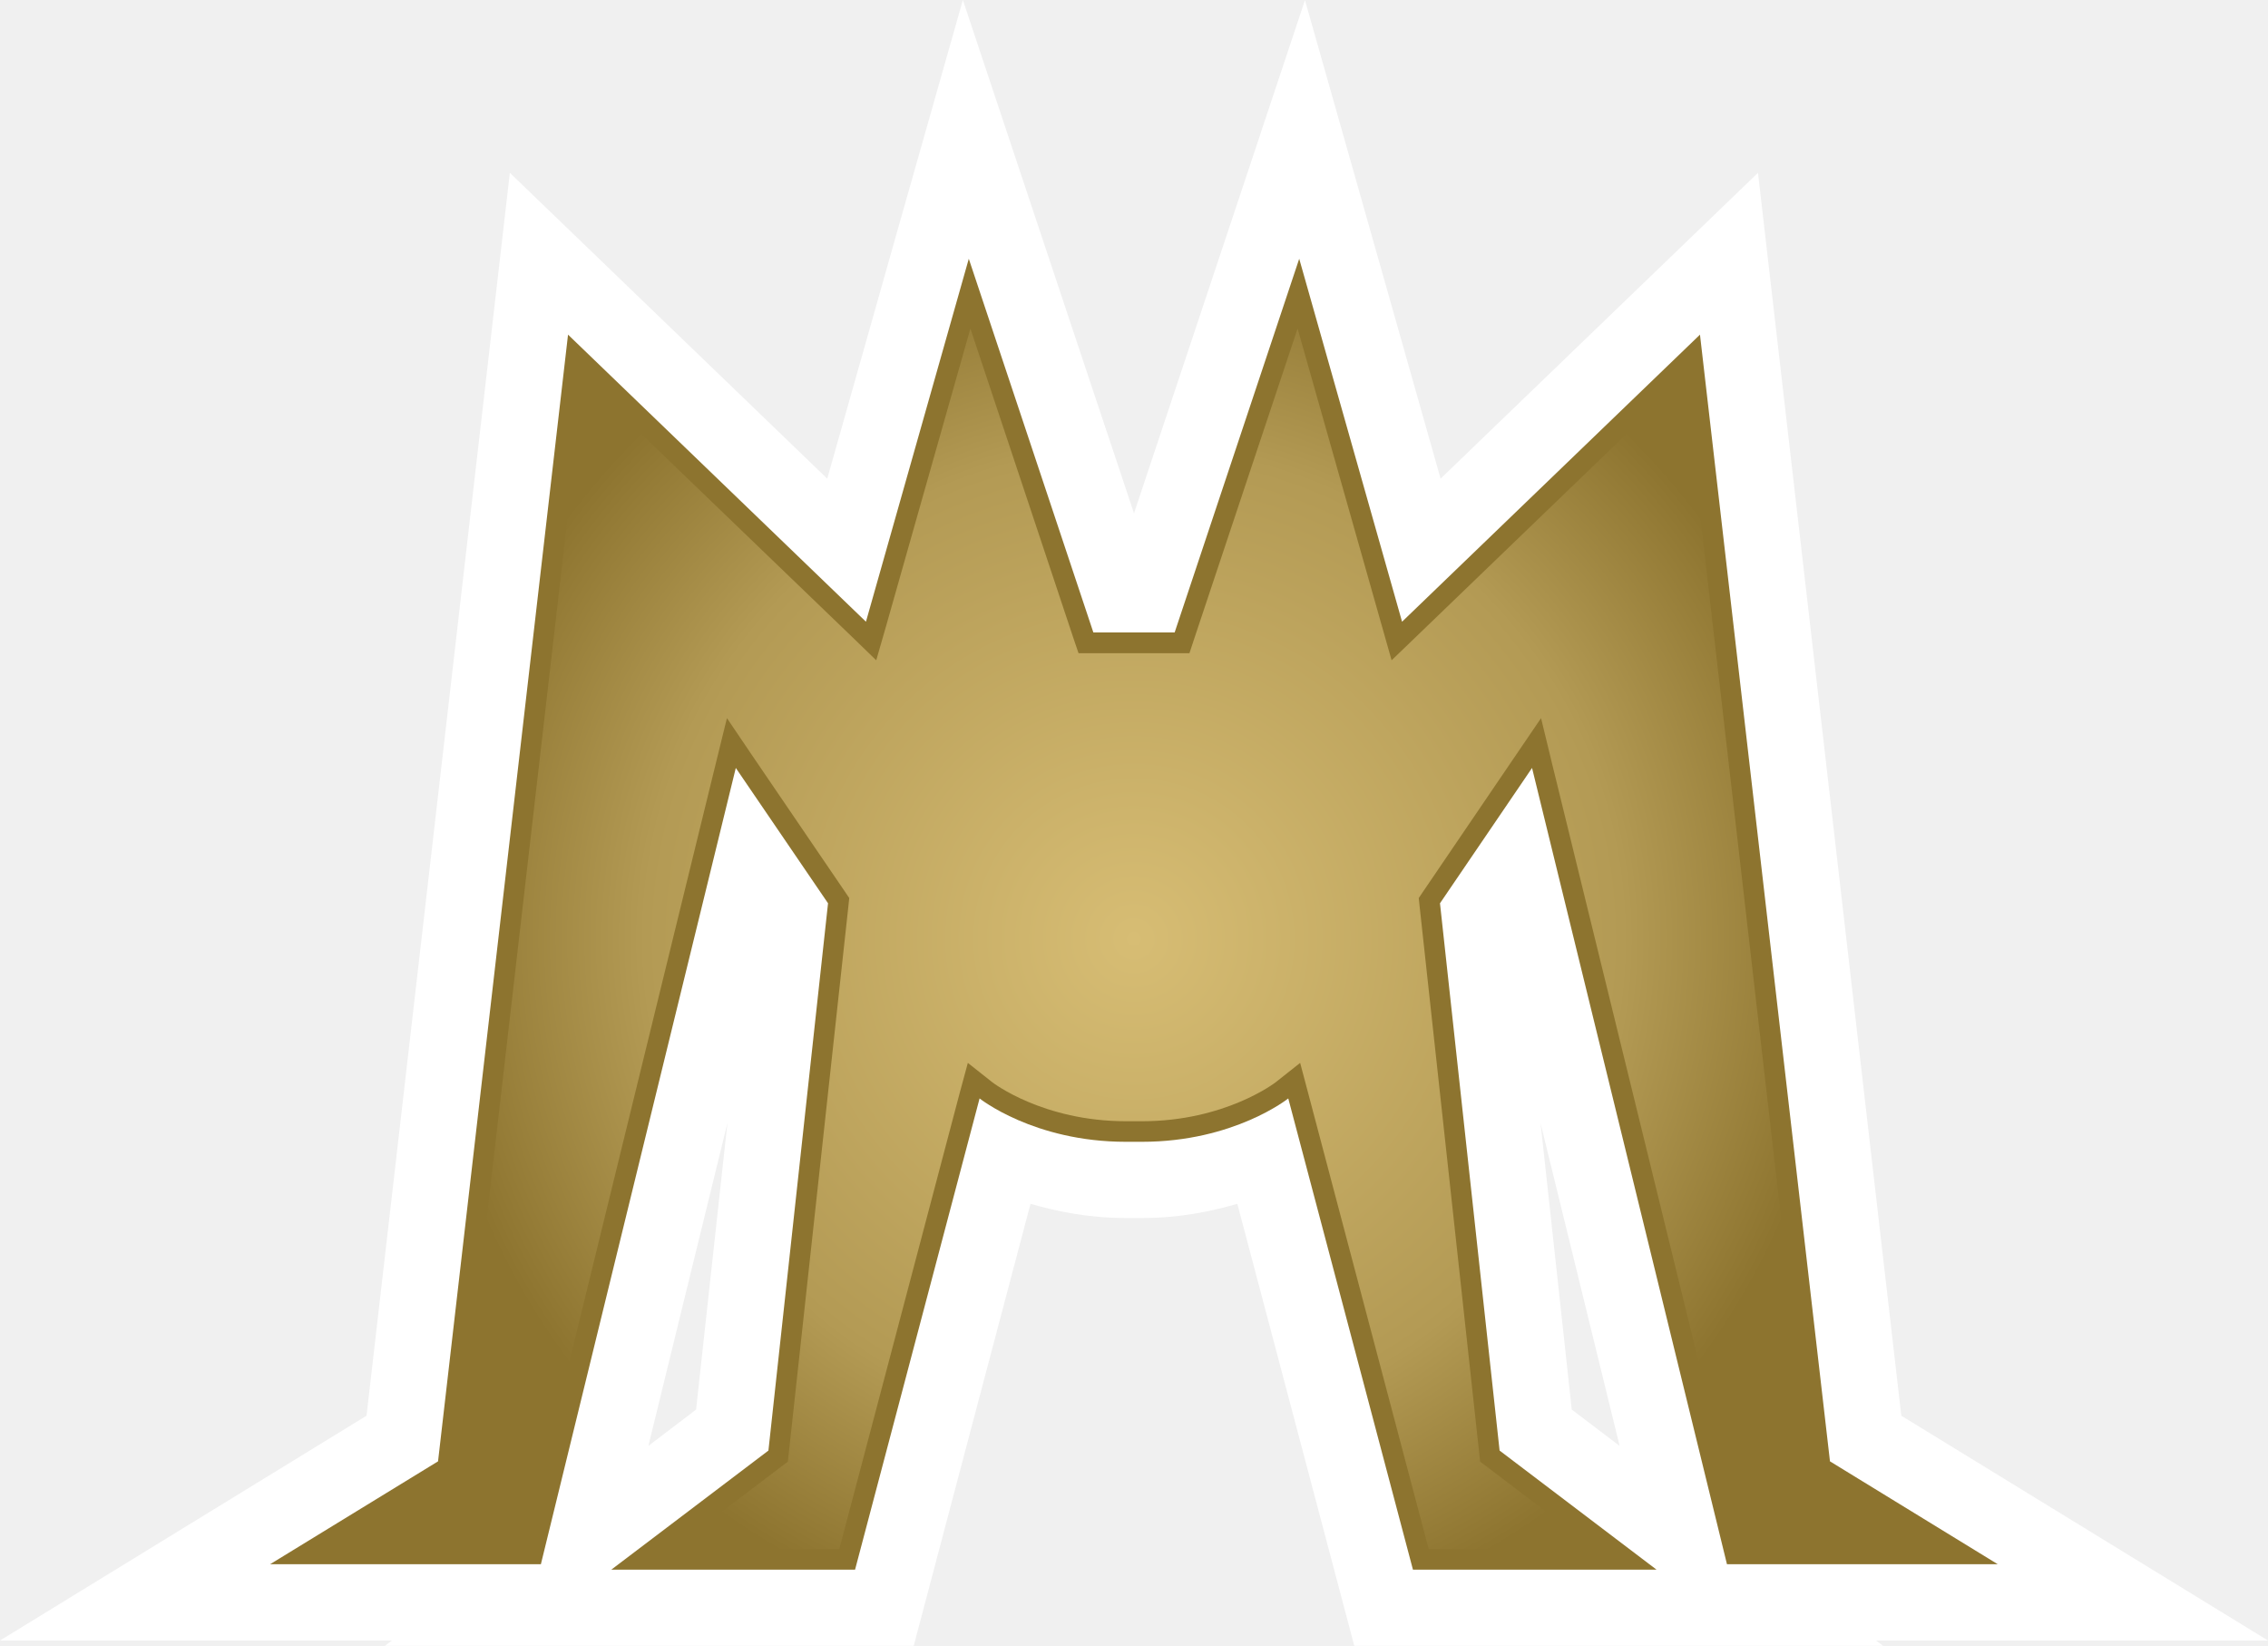
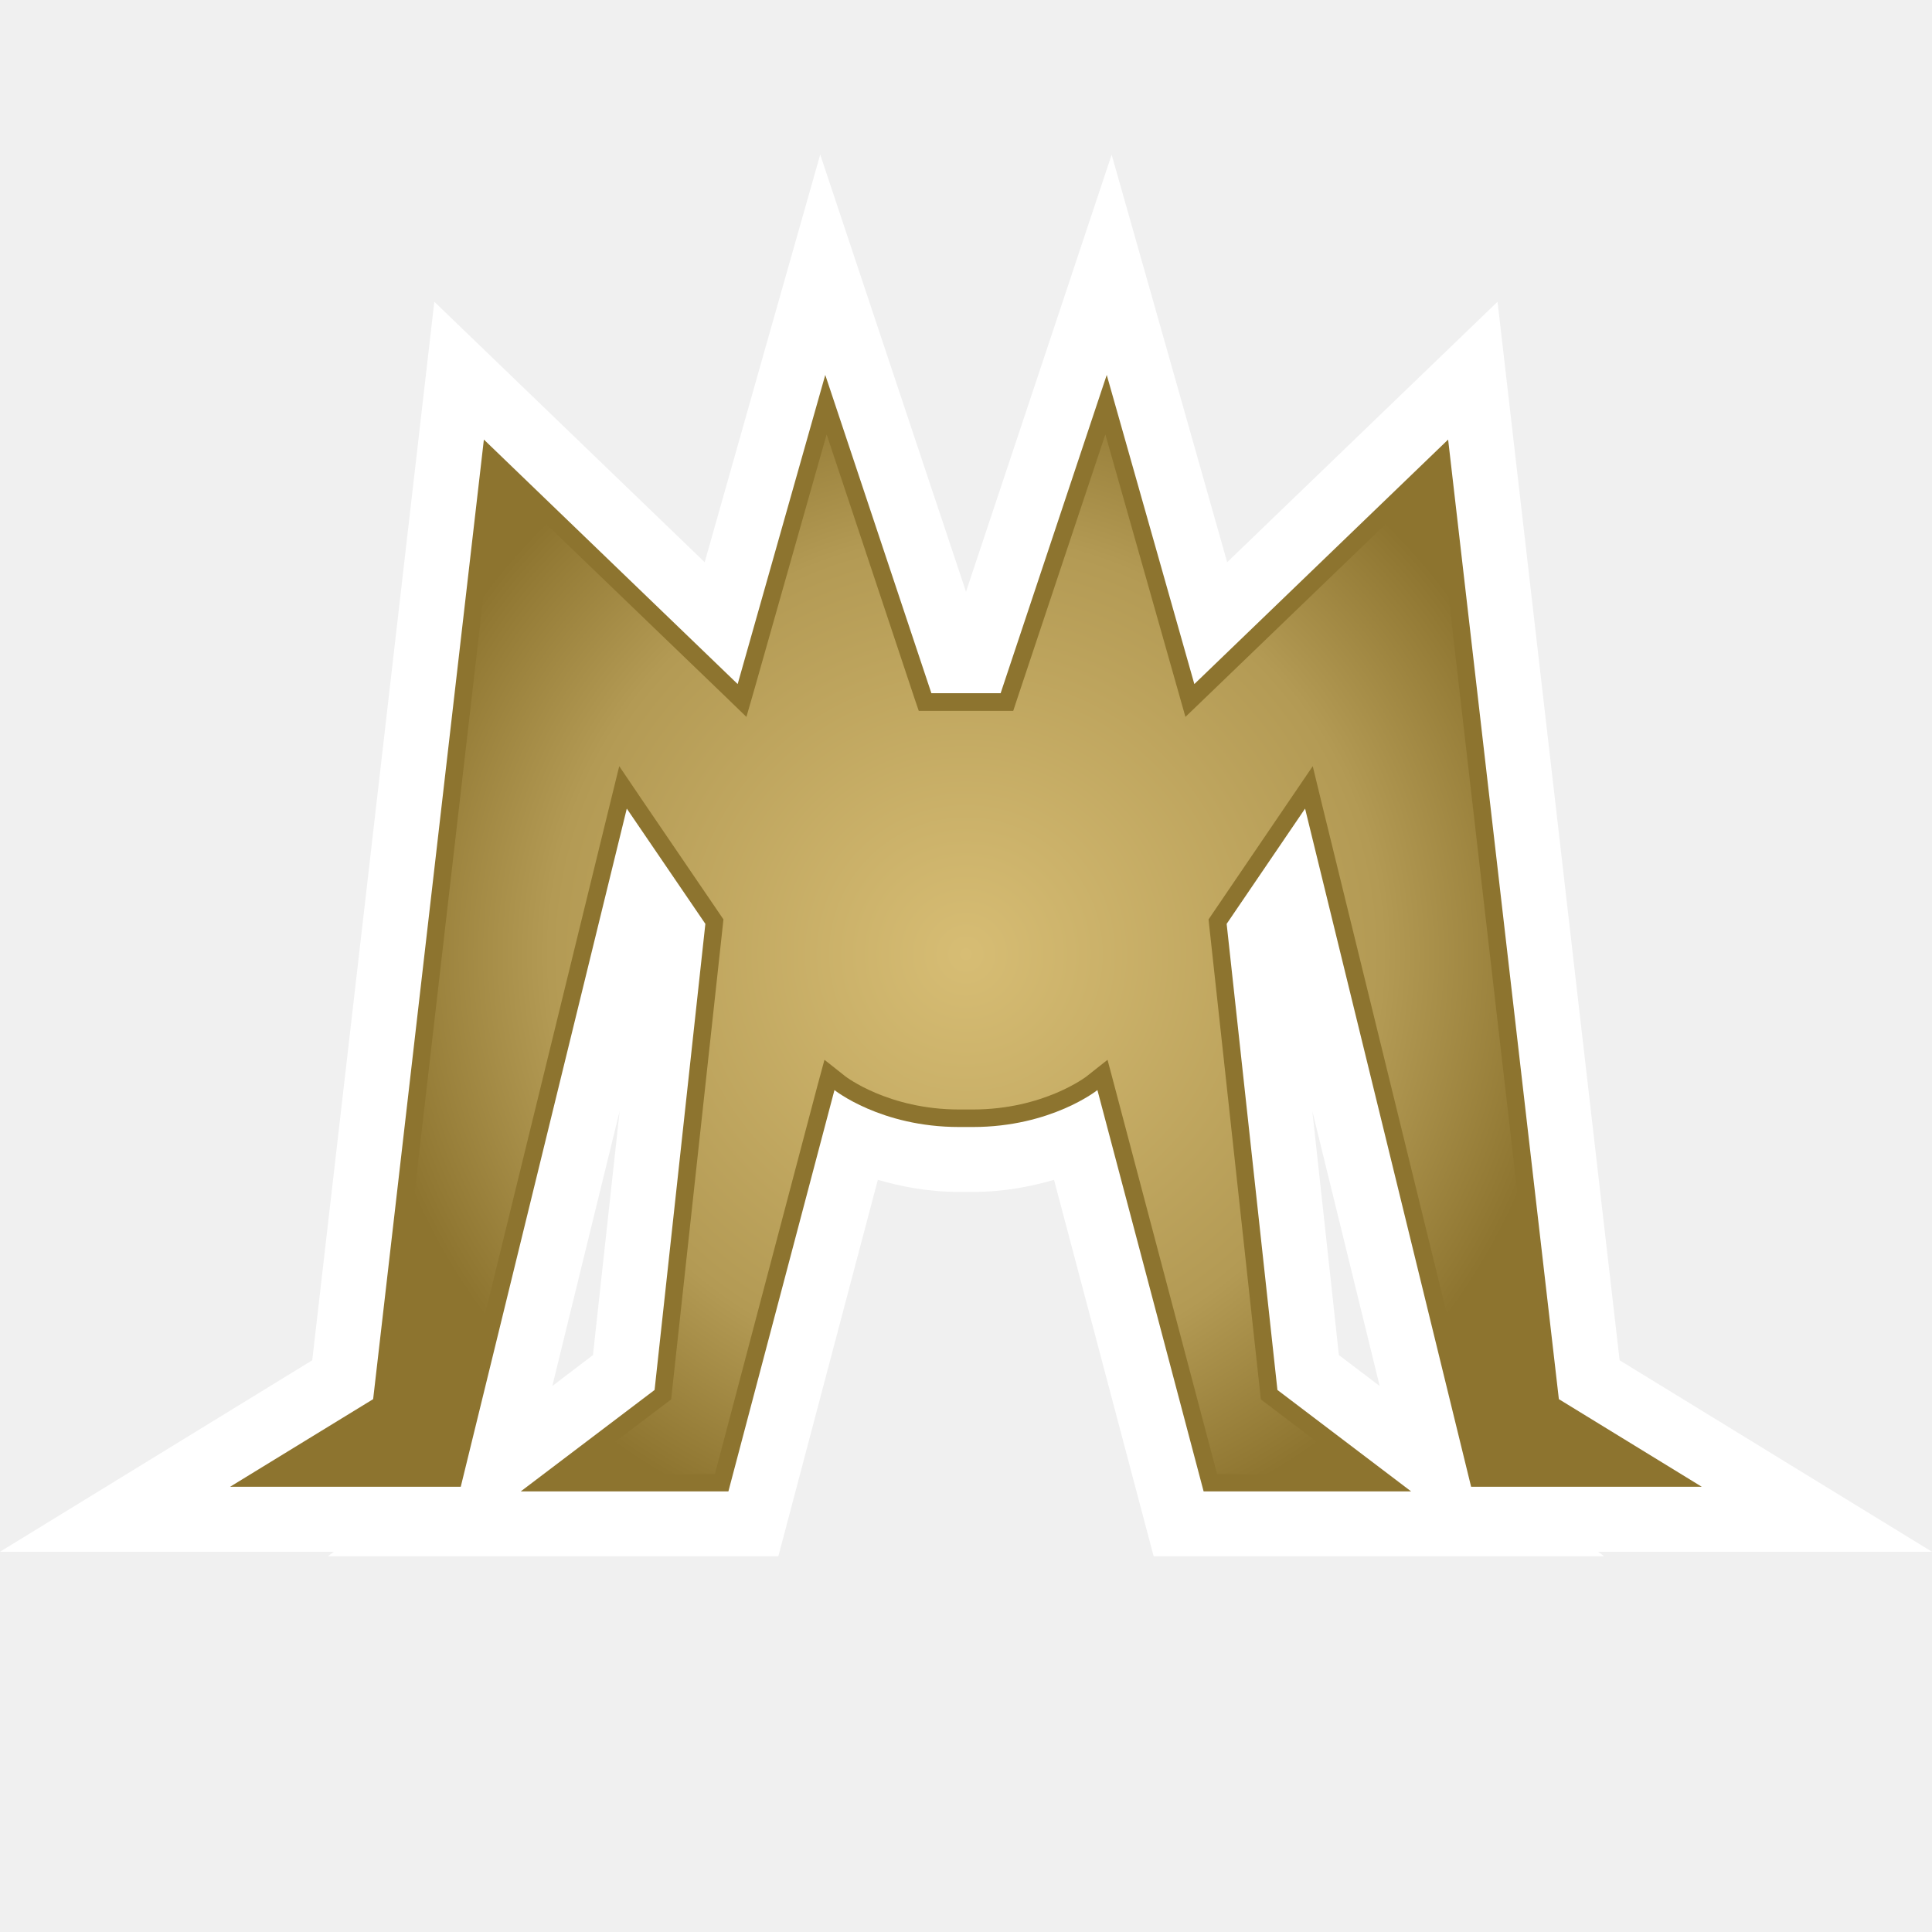
- <svg xmlns="http://www.w3.org/2000/svg" version="1.1" width="600" height="435.319" id="svg4951">
+ <svg xmlns="http://www.w3.org/2000/svg" version="1.1" width="600" height="600" id="svg4951">
  <defs id="defs4953">
    <radialGradient cx="0" cy="0" r="1" fx="0" fy="0" id="radialGradient402" gradientUnits="userSpaceOnUse" gradientTransform="matrix(17.17102,0,0,-17.17102,219.2481,256.4873)" spreadMethod="pad">
      <stop id="stop404" style="stop-color:#d7bd74;stop-opacity:1" offset="0" />
      <stop id="stop406" style="stop-color:#b39a54;stop-opacity:1" offset="0.691" />
      <stop id="stop408" style="stop-color:#8d742f;stop-opacity:1" offset="1" />
    </radialGradient>
  </defs>
-   <path d="m 407.556,297.072 c 10.197,41.66 14.964,61.13 20.917,85.366 -6.29,-4.767 -9.142,-6.932 -12.668,-9.61 -0.892,-8.5 -4.255,-38.939 -8.249,-75.756 m -215.113,-0.043 c -4.038,36.861 -7.357,67.3 -8.293,75.8 -3.483,2.677 -6.334,4.843 -12.624,9.61 5.909,-24.236 10.72,-43.706 20.917,-85.41 M 236.868,62.925 c 0,0 -9.947,35.239 -18.022,63.676 -23.257,-22.397 -83.962,-80.893 -83.962,-80.893 0,0 -35.794,310.502 -37.916,328.742 C 85.954,381.209 0,433.915 0,433.915 l 103.682,0 c -0.131,0.087 -1.872,1.404 -1.872,1.404 l 139.911,0 c 0,0 22.865,-86.509 30.897,-116.905 7.226,2.046 15.356,3.744 25.216,3.744 l 4.288,0 c 9.903,0 17.99,-1.698 25.216,-3.744 8.032,30.396 30.94,116.905 30.94,116.905 l 139.911,0 c 0,0 -1.741,-1.317 -1.915,-1.404 l 103.726,0 c 0,0 -85.997,-52.706 -97.011,-59.465 -2.079,-18.24 -37.916,-328.742 -37.916,-328.742 0,0 -60.705,58.496 -83.962,80.893 C 373.079,98.164 345.23,0.044 345.23,0.044 c 0,0 -35.925,107.807 -45.23,135.743 C 290.695,107.85 254.727,0 254.727,0 l -17.859,62.925 z" id="path396" style="fill:#ffffff;fill-opacity:1;fill-rule:nonzero;stroke:none" />
-   <path d="m 302.122,302.002 c 24.367,0 38.689,-11.471 38.689,-11.471 l 32.986,124.643 64.449,0 -41.529,-31.506 -15.769,-144.754 24.356,-35.794 51.564,210.607 71.632,0 -44.381,-27.207 -34.39,-298.008 -78.814,75.93 -27.207,-95.999 -32.954,98.839 -21.505,0 -32.954,-98.839 -27.207,95.999 -78.814,-75.93 -34.39,298.008 -44.424,27.207 71.632,0 51.564,-210.607 24.4,35.794 -15.769,144.754 -41.573,31.506 64.492,0 32.943,-124.643 c 0,0 14.322,11.471 38.689,11.471 l 4.288,0 z" id="path398" style="fill:#8d742f;fill-opacity:1;fill-rule:nonzero;stroke:none" />
-   <g transform="matrix(10.88297,0,0,-10.88297,-2086.092,3039.669)" id="g400">
-     <path d="m 220.711,263.773 -0.113,-0.343 -0.364,0 -1.972,0 -0.36,0 -0.117,0.343 -2.512,7.547 -2.058,-7.261 -0.231,-0.801 -0.597,0.578 -6.516,6.273 -3.043,-26.379 -0.027,-0.238 -0.207,-0.129 -2.574,-1.578 4.421,0 4.645,18.973 0.269,1.094 0.629,-0.93 2.243,-3.293 0.101,-0.149 -0.019,-0.183 -1.45,-13.301 -0.023,-0.215 -0.172,-0.129 -2.633,-1.996 4.055,0 2.926,11.082 0.199,0.735 0.598,-0.473 c 0.011,-0.008 1.226,-0.945 3.246,-0.945 l 0,0 0.39,0 c 2.02,0 3.235,0.937 3.246,0.945 l 0,0 0.598,0.473 0.195,-0.735 2.93,-11.082 4.051,0 -2.629,1.996 -0.172,0.129 -0.023,0.215 -1.45,13.301 -0.019,0.183 0.101,0.149 2.239,3.293 0.633,0.93 0.265,-1.094 4.649,-18.973 4.418,0 -2.575,1.578 -0.207,0.129 -0.027,0.238 -3.039,26.383 -6.516,-6.277 -0.601,-0.578 -0.227,0.801 -2.058,7.261 -2.516,-7.547 z" id="path410" style="fill:url(#radialGradient402);fill-opacity:1;fill-rule:nonzero;stroke:none" />
+   <path d="m 407.556,345.072 c 10.197,41.66 14.964,61.13 20.917,85.366 -6.29,-4.767 -9.142,-6.932 -12.668,-9.61 -0.892,-8.5 -4.255,-38.939 -8.249,-75.756 m -215.113,-0.043 c -4.038,36.861 -7.357,67.3 -8.293,75.8 -3.483,2.677 -6.334,4.843 -12.624,9.61 5.909,-24.236 10.72,-43.706 20.917,-85.41 m 44.424,-234.104 c 0,0 -9.947,35.239 -18.022,63.676 -23.257,-22.397 -83.962,-80.893 -83.962,-80.893 0,0 -35.794,310.502 -37.916,328.742 C 85.954,429.209 0,481.915 0,481.915 h 103.682 c -0.131,0.087 -1.872,1.404 -1.872,1.404 h 139.911 c 0,0 22.865,-86.509 30.897,-116.905 7.226,2.046 15.356,3.744 25.216,3.744 h 4.288 c 9.903,0 17.99,-1.698 25.216,-3.744 8.032,30.396 30.94,116.905 30.94,116.905 H 498.19 c 0,0 -1.741,-1.317 -1.915,-1.404 H 600 c 0,0 -85.997,-52.706 -97.011,-59.465 -2.079,-18.24 -37.916,-328.742 -37.916,-328.742 0,0 -60.705,58.496 -83.962,80.893 -8.032,-28.437 -35.881,-126.558 -35.881,-126.558 0,0 -35.925,107.807 -45.23,135.743 C 290.695,155.85 254.727,48 254.727,48 Z" id="path396" style="fill:#ffffff;fill-opacity:1;fill-rule:nonzero;stroke:none" />
+   <path d="m 302.122,350.002 c 24.367,0 38.689,-11.471 38.689,-11.471 l 32.986,124.643 h 64.449 l -41.529,-31.506 -15.769,-144.754 24.356,-35.794 51.564,210.607 h 71.632 l -44.381,-27.207 -34.39,-298.008 -78.814,75.93 -27.207,-95.999 -32.954,98.839 h -21.505 l -32.954,-98.839 -27.207,95.999 -78.814,-75.93 -34.39,298.008 -44.424,27.207 h 71.632 l 51.564,-210.607 24.4,35.794 -15.769,144.754 -41.573,31.506 h 64.492 l 32.943,-124.643 c 0,0 14.322,11.471 38.689,11.471 z" id="path398" style="fill:#8d742f;fill-opacity:1;fill-rule:nonzero;stroke:none" />
+   <g transform="matrix(10.88297,0,0,-10.88297,-2086.092,3087.669)" id="g400">
+     <path d="m 220.711,263.773 -0.113,-0.343 h -0.364 -1.972 -0.36 l -0.117,0.343 -2.512,7.547 -2.058,-7.261 -0.231,-0.801 -0.597,0.578 -6.516,6.273 -3.043,-26.379 -0.027,-0.238 -0.207,-0.129 -2.574,-1.578 h 4.421 l 4.645,18.973 0.269,1.094 0.629,-0.93 2.243,-3.293 0.101,-0.149 -0.019,-0.183 -1.45,-13.301 -0.023,-0.215 -0.172,-0.129 -2.633,-1.996 h 4.055 l 2.926,11.082 0.199,0.735 0.598,-0.473 c 0.011,-0.008 1.226,-0.945 3.246,-0.945 v 0 h 0.39 c 2.02,0 3.235,0.937 3.246,0.945 v 0 l 0.598,0.473 0.195,-0.735 2.93,-11.082 h 4.051 l -2.629,1.996 -0.172,0.129 -0.023,0.215 -1.45,13.301 -0.019,0.183 0.101,0.149 2.239,3.293 0.633,0.93 0.265,-1.094 4.649,-18.973 h 4.418 l -2.575,1.578 -0.207,0.129 -0.027,0.238 -3.039,26.383 -6.516,-6.277 -0.601,-0.578 -0.227,0.801 -2.058,7.261 z" id="path410" style="fill:url(#radialGradient402);fill-opacity:1;fill-rule:nonzero;stroke:none" />
  </g>
</svg>
